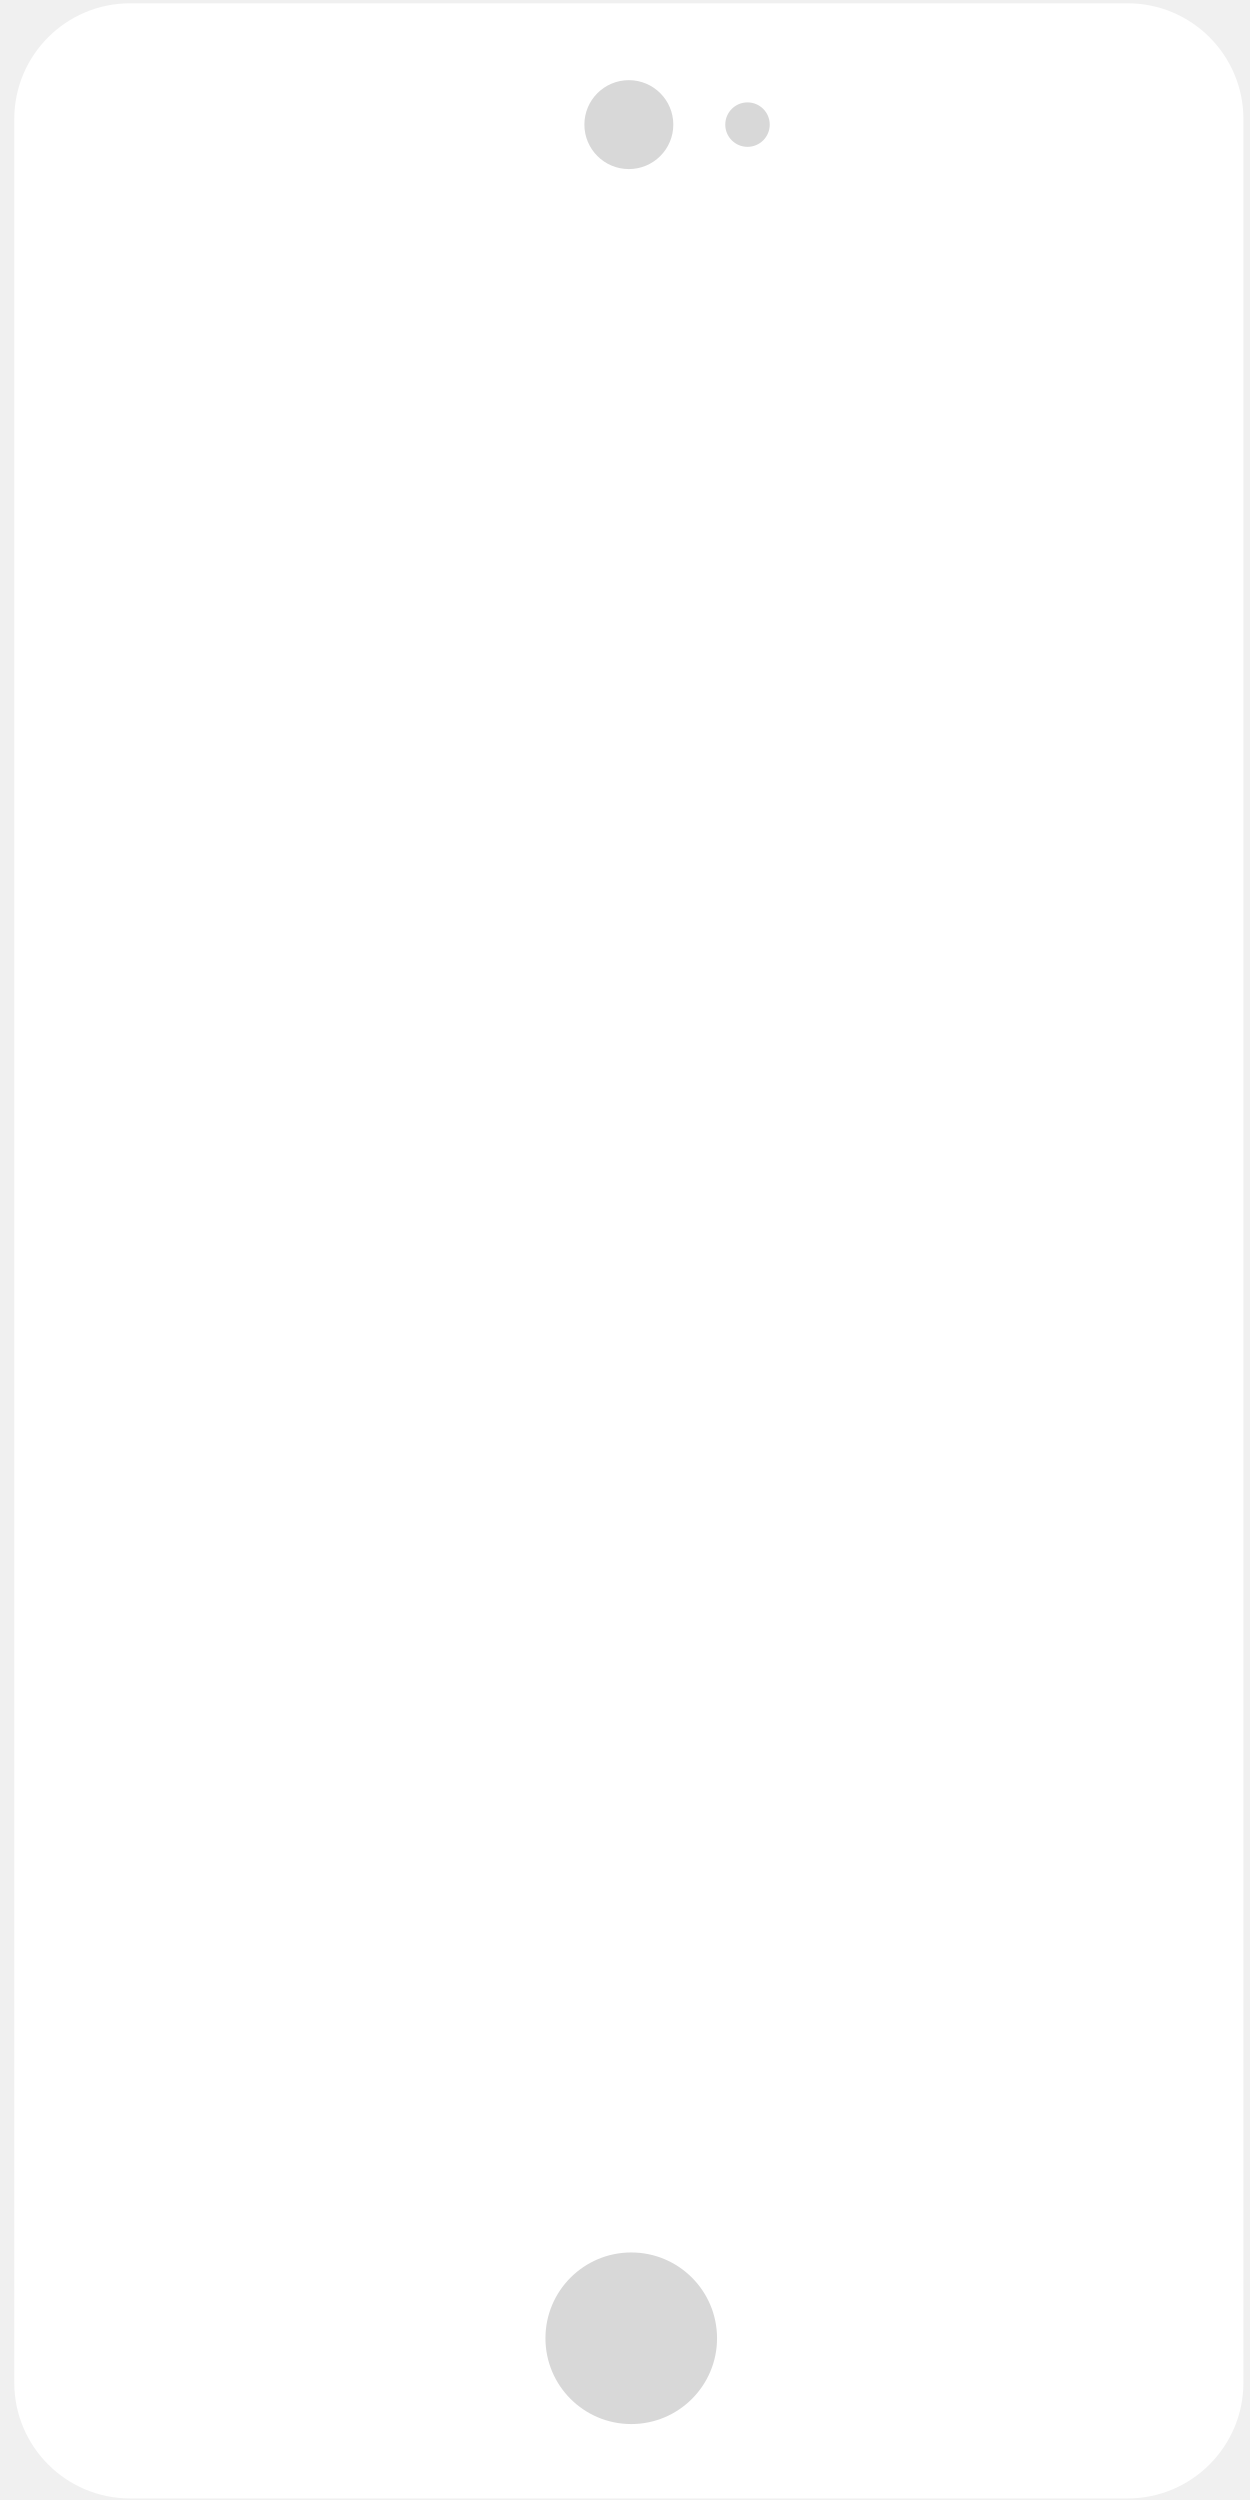
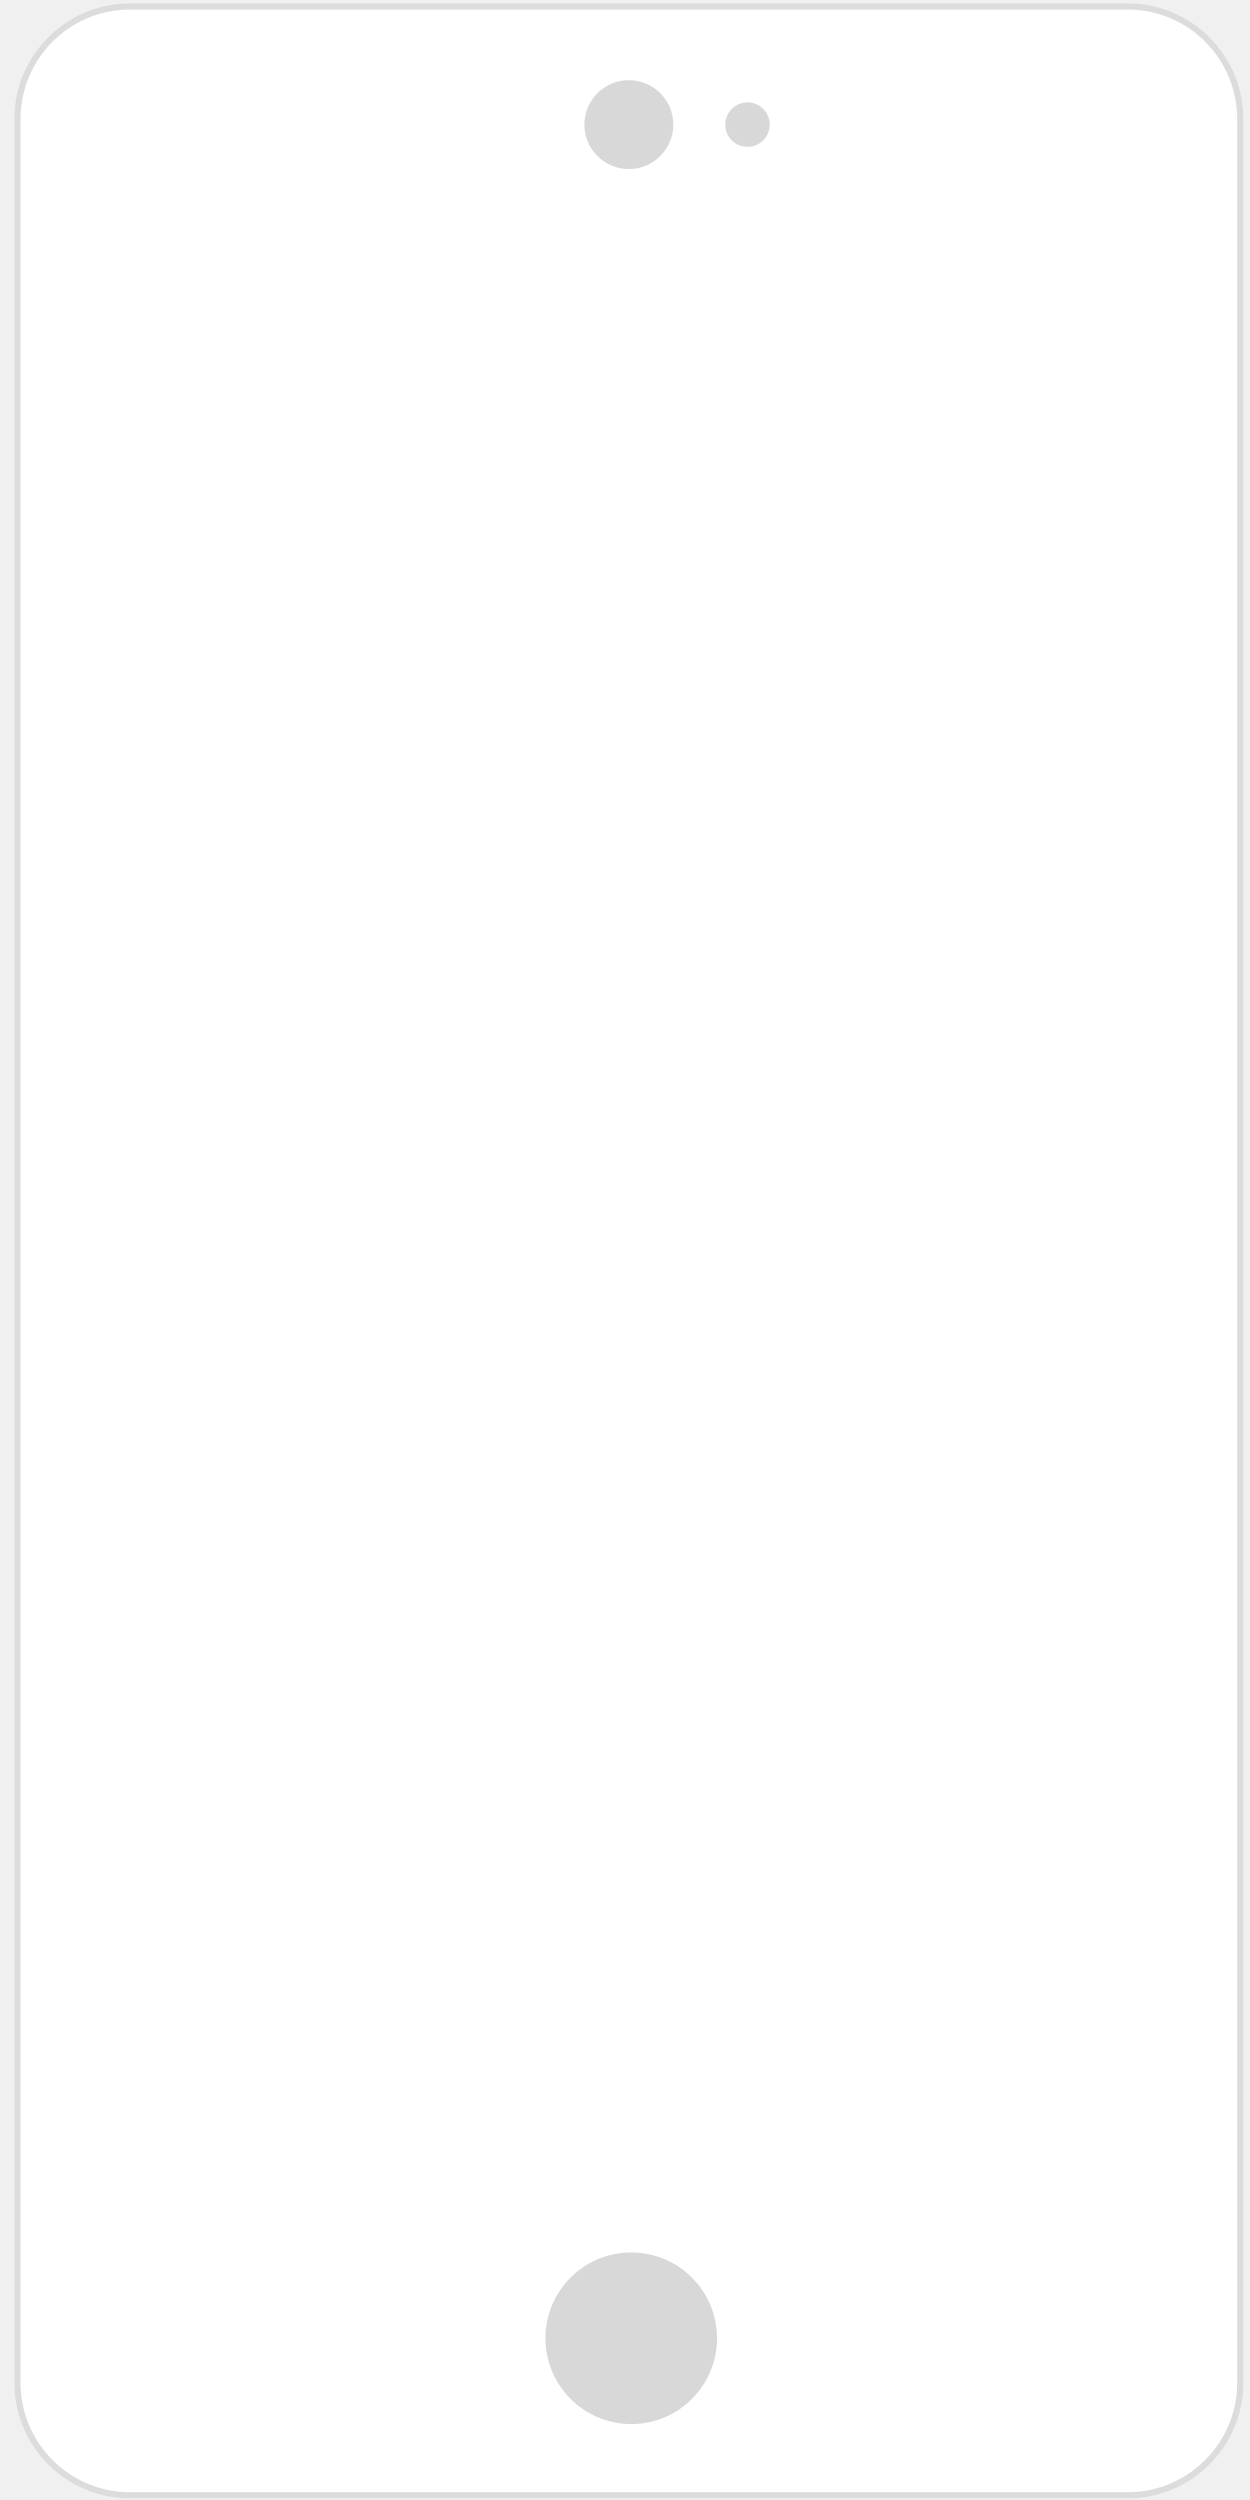
<svg xmlns="http://www.w3.org/2000/svg" width="100%" height="100%" viewBox="0 0 400 800" version="1.1" xml:space="preserve" style="fill-rule:evenodd;clip-rule:evenodd;stroke-linejoin:round;stroke-miterlimit:1.414;">
  <path d="M397.892,38.105c0,-20.447 -16.6,-37.048 -37.048,-37.048l-319.227,0c-20.447,0 -37.048,16.601 -37.048,37.048l0,724.346c0,20.448 16.601,37.049 37.048,37.049l319.227,0c20.448,0 37.048,-16.601 37.048,-37.049l0,-724.346Z" style="fill:#fff;" />
+   <path d="M361.083,1.058l0.239,0.002l0.239,0.004l0.238,0.005l0.238,0.007l0.238,0.008l0.237,0.01l0.237,0.011l0.237,0.013l0.236,0.014l0.235,0.016l0.236,0.017l0.235,0.019l0.234,0.02l0.234,0.021l0.234,0.023l0.233,0.025l0.233,0.026l0.232,0.027l0.232,0.029l0.231,0.03l0.231,0.032l0.231,0.033l0.23,0.034l0.229,0.036l0.23,0.037l0.228,0.039l0.229,0.04l0.227,0.042l0.227,0.042l0.227,0.045l0.227,0.045l0.225,0.047l0.226,0.049l0.224,0.049l0.225,0.051l0.223,0.053l0.223,0.054l0.223,0.055l0.222,0.056l0.222,0.058l0.221,0.059l0.221,0.061l0.22,0.061l0.219,0.064l0.219,0.064l0.218,0.066l0.218,0.067l0.217,0.068l0.217,0.07l0.216,0.071l0.215,0.072l0.215,0.073l0.214,0.075l0.214,0.076l0.213,0.078l0.212,0.078l0.212,0.08l0.211,0.081l0.211,0.083l0.21,0.083l0.209,0.085l0.209,0.086l0.208,0.087l0.207,0.089l0.207,0.09l0.206,0.091l0.206,0.092l0.205,0.093l0.204,0.095l0.203,0.096l0.203,0.097l0.202,0.098l0.201,0.099l0.201,0.101l0.2,0.102l0.2,0.103l0.198,0.104l0.198,0.105l0.197,0.106l0.197,0.108l0.196,0.109l0.195,0.109l0.194,0.111l0.194,0.113l0.192,0.113l0.192,0.114l0.192,0.116l0.19,0.116l0.19,0.118l0.189,0.119l0.189,0.12l0.187,0.121l0.187,0.122l0.186,0.124l0.185,0.124l0.184,0.125l0.184,0.127l0.183,0.127l0.182,0.129l0.181,0.13l0.18,0.131l0.18,0.131l0.179,0.133l0.178,0.134l0.177,0.135l0.176,0.136l0.175,0.137l0.175,0.138l0.174,0.139l0.172,0.14l0.172,0.141l0.172,0.143l0.17,0.143l0.169,0.144l0.169,0.145l0.167,0.146l0.167,0.147l0.166,0.148l0.165,0.149l0.164,0.15l0.163,0.151l0.163,0.152l0.161,0.153l0.16,0.154l0.16,0.155l0.158,0.156l0.158,0.156l0.157,0.158l0.155,0.159l0.155,0.159l0.154,0.161l0.153,0.161l0.152,0.162l0.151,0.163l0.15,0.164l0.149,0.165l0.148,0.166l0.147,0.167l0.146,0.168l0.146,0.168l0.144,0.169l0.143,0.171l0.142,0.171l0.141,0.172l0.14,0.173l0.139,0.173l0.138,0.175l0.137,0.175l0.136,0.177l0.135,0.177l0.134,0.178l0.133,0.178l0.132,0.18l0.131,0.18l0.129,0.182l0.129,0.182l0.128,0.182l0.126,0.184l0.125,0.184l0.125,0.186l0.123,0.186l0.122,0.186l0.121,0.188l0.12,0.188l0.119,0.189l0.118,0.19l0.117,0.191l0.115,0.191l0.114,0.192l0.114,0.193l0.112,0.193l0.111,0.195l0.11,0.195l0.109,0.196l0.107,0.196l0.106,0.197l0.106,0.198l0.104,0.199l0.103,0.199l0.102,0.2l0.1,0.201l0.099,0.201l0.099,0.202l0.097,0.203l0.095,0.204l0.095,0.204l0.094,0.205l0.092,0.205l0.091,0.206l0.089,0.207l0.089,0.207l0.087,0.208l0.086,0.209l0.085,0.209l0.084,0.21l0.082,0.211l0.081,0.211l0.08,0.212l0.079,0.212l0.077,0.214l0.076,0.213l0.075,0.214l0.073,0.215l0.073,0.216l0.071,0.216l0.069,0.216l0.069,0.217l0.067,0.218l0.065,0.219l0.065,0.218l0.063,0.22l0.062,0.22l0.06,0.22l0.059,0.221l0.058,0.222l0.057,0.222l0.055,0.223l0.054,0.223l0.052,0.224l0.051,0.224l0.05,0.225l0.048,0.225l0.047,0.226l0.046,0.226l0.044,0.227l0.043,0.227l0.041,0.228l0.04,0.228l0.039,0.229l0.037,0.229l0.036,0.23l0.035,0.23l0.033,0.23l0.031,0.231l0.031,0.232l0.028,0.231l0.028,0.233l0.026,0.233l0.024,0.233l0.023,0.233l0.022,0.234l0.02,0.235l0.018,0.235l0.017,0.235l0.016,0.236l0.014,0.236l0.013,0.236l0.011,0.237l0.01,0.237l0.008,0.238l0.007,0.238l0.006,0.238l0.003,0.239l0.003,0.239l0,0.239l0,724.346l0,0.239l-0.003,0.24l-0.003,0.238l-0.006,0.239l-0.007,0.238l-0.008,0.237l-0.01,0.237l-0.011,0.237l-0.013,0.237l-0.014,0.236l-0.016,0.236l-0.017,0.235l-0.018,0.235l-0.02,0.234l-0.022,0.234l-0.023,0.234l-0.024,0.233l-0.026,0.233l-0.028,0.232l-0.028,0.232l-0.031,0.231l-0.031,0.231l-0.033,0.231l-0.035,0.23l-0.036,0.23l-0.037,0.229l-0.039,0.228l-0.04,0.229l-0.041,0.227l-0.043,0.228l-0.044,0.226l-0.046,0.227l-0.047,0.225l-0.048,0.226l-0.05,0.224l-0.051,0.225l-0.052,0.223l-0.054,0.224l-0.055,0.222l-0.057,0.222l-0.058,0.222l-0.059,0.221l-0.06,0.221l-0.062,0.22l-0.063,0.219l-0.065,0.219l-0.065,0.218l-0.067,0.218l-0.069,0.217l-0.069,0.217l-0.071,0.216l-0.073,0.215l-0.073,0.215l-0.075,0.214l-0.076,0.214l-0.077,0.213l-0.079,0.213l-0.08,0.211l-0.081,0.212l-0.082,0.21l-0.084,0.21l-0.085,0.209l-0.086,0.209l-0.087,0.208l-0.089,0.208l-0.089,0.206l-0.091,0.207l-0.092,0.205l-0.094,0.205l-0.095,0.204l-0.095,0.203l-0.097,0.203l-0.099,0.202l-0.099,0.202l-0.1,0.2l-0.102,0.2l-0.103,0.2l-0.104,0.198l-0.106,0.198l-0.106,0.197l-0.107,0.197l-0.109,0.196l-0.11,0.195l-0.111,0.194l-0.112,0.194l-0.114,0.193l-0.114,0.192l-0.115,0.191l-0.117,0.191l-0.118,0.189l-0.119,0.189l-0.12,0.189l-0.121,0.187l-0.122,0.187l-0.123,0.186l-0.125,0.185l-0.125,0.185l-0.126,0.183l-0.128,0.183l-0.129,0.182l-0.129,0.181l-0.131,0.181l-0.132,0.179l-0.133,0.179l-0.134,0.178l-0.135,0.177l-0.136,0.176l-0.137,0.176l-0.138,0.174l-0.139,0.174l-0.14,0.173l-0.141,0.172l-0.142,0.171l-0.143,0.17l-0.144,0.169l-0.146,0.169l-0.146,0.168l-0.147,0.166l-0.148,0.166l-0.149,0.165l-0.15,0.164l-0.151,0.163l-0.152,0.163l-0.153,0.161l-0.154,0.16l-0.155,0.16l-0.155,0.159l-0.157,0.157l-0.158,0.157l-0.158,0.156l-0.16,0.154l-0.16,0.154l-0.161,0.153l-0.163,0.152l-0.163,0.151l-0.164,0.15l-0.165,0.149l-0.166,0.148l-0.167,0.147l-0.167,0.147l-0.169,0.145l-0.169,0.144l-0.17,0.143l-0.172,0.142l-0.172,0.141l-0.172,0.14l-0.174,0.139l-0.175,0.138l-0.175,0.137l-0.176,0.136l-0.177,0.135l-0.178,0.134l-0.179,0.133l-0.18,0.132l-0.18,0.131l-0.181,0.129l-0.182,0.129l-0.183,0.128l-0.184,0.126l-0.184,0.126l-0.185,0.124l-0.186,0.123l-0.187,0.122l-0.187,0.121l-0.189,0.12l-0.189,0.119l-0.19,0.118l-0.19,0.117l-0.192,0.115l-0.192,0.115l-0.192,0.113l-0.194,0.112l-0.194,0.111l-0.195,0.11l-0.196,0.109l-0.197,0.107l-0.197,0.107l-0.198,0.105l-0.198,0.104l-0.2,0.103l-0.2,0.102l-0.201,0.1l-0.201,0.1l-0.202,0.098l-0.203,0.097l-0.203,0.096l-0.204,0.094l-0.205,0.094l-0.206,0.092l-0.206,0.091l-0.207,0.09l-0.207,0.088l-0.208,0.087l-0.209,0.087l-0.209,0.084l-0.21,0.084l-0.211,0.082l-0.211,0.081l-0.212,0.08l-0.212,0.079l-0.213,0.077l-0.214,0.076l-0.214,0.075l-0.215,0.074l-0.215,0.072l-0.216,0.071l-0.217,0.069l-0.217,0.069l-0.218,0.067l-0.218,0.066l-0.219,0.064l-0.219,0.063l-0.22,0.062l-0.221,0.06l-0.221,0.06l-0.222,0.057l-0.222,0.057l-0.223,0.055l-0.223,0.054l-0.223,0.052l-0.225,0.051l-0.224,0.05l-0.226,0.048l-0.225,0.047l-0.227,0.046l-0.227,0.044l-0.227,0.043l-0.227,0.041l-0.229,0.041l-0.228,0.038l-0.23,0.037l-0.229,0.036l-0.23,0.035l-0.231,0.033l-0.231,0.031l-0.231,0.031l-0.232,0.028l-0.232,0.028l-0.233,0.026l-0.233,0.024l-0.234,0.023l-0.234,0.022l-0.234,0.02l-0.235,0.018l-0.236,0.018l-0.235,0.015l-0.236,0.015l-0.237,0.012l-0.237,0.012l-0.237,0.009l-0.238,0.009l-0.238,0.006l-0.238,0.006l-0.239,0.004l-0.239,0.002l-0.239,0.001l-319.227,0l-0.239,-0.001l-0.239,-0.002l-0.239,-0.004l-0.238,-0.006l-0.238,-0.006l-0.238,-0.009l-0.237,-0.009l-0.237,-0.012l-0.236,-0.012l-0.236,-0.015l-0.236,-0.015l-0.235,-0.018l-0.235,-0.018l-0.235,-0.02l-0.234,-0.022l-0.233,-0.023l-0.234,-0.024l-0.232,-0.026l-0.233,-0.028l-0.232,-0.028l-0.231,-0.031l-0.231,-0.031l-0.231,-0.033l-0.23,-0.035l-0.229,-0.036l-0.229,-0.037l-0.229,-0.038l-0.228,-0.041l-0.228,-0.041l-0.227,-0.043l-0.227,-0.044l-0.226,-0.046l-0.226,-0.047l-0.225,-0.048l-0.225,-0.05l-0.224,-0.051l-0.224,-0.052l-0.223,-0.054l-0.223,-0.055l-0.222,-0.057l-0.222,-0.057l-0.221,-0.06l-0.22,-0.06l-0.22,-0.062l-0.22,-0.063l-0.219,-0.064l-0.218,-0.066l-0.218,-0.067l-0.217,-0.069l-0.216,-0.069l-0.216,-0.071l-0.216,-0.072l-0.215,-0.074l-0.214,-0.075l-0.214,-0.076l-0.213,-0.077l-0.212,-0.079l-0.212,-0.08l-0.211,-0.081l-0.211,-0.082l-0.21,-0.084l-0.209,-0.084l-0.209,-0.087l-0.208,-0.087l-0.207,-0.088l-0.207,-0.09l-0.206,-0.091l-0.206,-0.092l-0.204,-0.094l-0.204,-0.094l-0.204,-0.096l-0.203,-0.097l-0.202,-0.098l-0.201,-0.1l-0.201,-0.1l-0.2,-0.102l-0.199,-0.103l-0.199,-0.104l-0.198,-0.105l-0.197,-0.107l-0.197,-0.107l-0.195,-0.109l-0.195,-0.11l-0.195,-0.111l-0.193,-0.112l-0.193,-0.113l-0.192,-0.115l-0.192,-0.115l-0.19,-0.117l-0.19,-0.118l-0.189,-0.119l-0.188,-0.12l-0.188,-0.121l-0.187,-0.122l-0.186,-0.123l-0.185,-0.124l-0.184,-0.126l-0.184,-0.126l-0.183,-0.128l-0.182,-0.129l-0.181,-0.129l-0.18,-0.131l-0.18,-0.132l-0.178,-0.133l-0.178,-0.134l-0.177,-0.135l-0.177,-0.136l-0.175,-0.137l-0.175,-0.138l-0.173,-0.139l-0.173,-0.14l-0.172,-0.141l-0.171,-0.142l-0.171,-0.143l-0.169,-0.144l-0.169,-0.145l-0.167,-0.147l-0.167,-0.147l-0.166,-0.148l-0.165,-0.149l-0.164,-0.15l-0.163,-0.151l-0.162,-0.152l-0.162,-0.153l-0.16,-0.154l-0.16,-0.154l-0.158,-0.156l-0.158,-0.157l-0.156,-0.157l-0.156,-0.159l-0.155,-0.16l-0.154,-0.16l-0.153,-0.161l-0.152,-0.163l-0.151,-0.163l-0.15,-0.164l-0.149,-0.165l-0.148,-0.166l-0.147,-0.166l-0.146,-0.168l-0.145,-0.169l-0.144,-0.169l-0.144,-0.17l-0.142,-0.171l-0.141,-0.172l-0.14,-0.173l-0.139,-0.174l-0.138,-0.174l-0.137,-0.176l-0.136,-0.176l-0.135,-0.177l-0.134,-0.178l-0.133,-0.179l-0.132,-0.179l-0.13,-0.181l-0.13,-0.181l-0.129,-0.182l-0.127,-0.183l-0.127,-0.183l-0.125,-0.185l-0.125,-0.185l-0.123,-0.186l-0.122,-0.187l-0.121,-0.187l-0.12,-0.189l-0.119,-0.189l-0.118,-0.189l-0.116,-0.191l-0.116,-0.191l-0.114,-0.192l-0.114,-0.193l-0.112,-0.194l-0.111,-0.194l-0.11,-0.195l-0.108,-0.196l-0.108,-0.197l-0.106,-0.197l-0.106,-0.198l-0.104,-0.198l-0.103,-0.2l-0.101,-0.2l-0.101,-0.2l-0.099,-0.202l-0.098,-0.202l-0.097,-0.203l-0.096,-0.203l-0.095,-0.204l-0.093,-0.205l-0.092,-0.205l-0.091,-0.207l-0.09,-0.206l-0.089,-0.208l-0.087,-0.208l-0.086,-0.209l-0.085,-0.209l-0.084,-0.21l-0.082,-0.21l-0.081,-0.212l-0.08,-0.211l-0.079,-0.213l-0.077,-0.213l-0.076,-0.214l-0.075,-0.214l-0.073,-0.215l-0.072,-0.215l-0.071,-0.216l-0.07,-0.217l-0.068,-0.217l-0.067,-0.218l-0.066,-0.218l-0.065,-0.219l-0.063,-0.219l-0.061,-0.22l-0.061,-0.221l-0.059,-0.221l-0.058,-0.222l-0.056,-0.222l-0.056,-0.222l-0.053,-0.224l-0.053,-0.223l-0.051,-0.225l-0.05,-0.224l-0.048,-0.226l-0.047,-0.225l-0.046,-0.227l-0.044,-0.226l-0.043,-0.228l-0.041,-0.227l-0.04,-0.229l-0.039,-0.228l-0.037,-0.229l-0.036,-0.23l-0.034,-0.23l-0.033,-0.231l-0.032,-0.231l-0.03,-0.231l-0.029,-0.232l-0.027,-0.232l-0.026,-0.233l-0.025,-0.233l-0.023,-0.234l-0.021,-0.234l-0.02,-0.234l-0.019,-0.235l-0.017,-0.235l-0.016,-0.236l-0.014,-0.236l-0.013,-0.237l-0.011,-0.237l-0.01,-0.237l-0.008,-0.237l-0.007,-0.238l-0.005,-0.239l-0.004,-0.238l-0.002,-0.24l-0.001,-0.239l0,-724.346l0.001,-0.239l0.002,-0.239l0.004,-0.239l0.005,-0.238l0.007,-0.238l0.008,-0.238l0.01,-0.237l0.011,-0.237l0.013,-0.236l0.014,-0.236l0.016,-0.236l0.017,-0.235l0.019,-0.235l0.02,-0.235l0.021,-0.234l0.023,-0.233l0.025,-0.233l0.026,-0.233l0.027,-0.233l0.029,-0.231l0.03,-0.232l0.032,-0.231l0.033,-0.23l0.034,-0.23l0.036,-0.23l0.037,-0.229l0.039,-0.229l0.04,-0.228l0.041,-0.228l0.043,-0.227l0.044,-0.227l0.046,-0.226l0.047,-0.226l0.048,-0.225l0.05,-0.225l0.051,-0.224l0.053,-0.224l0.053,-0.223l0.056,-0.223l0.056,-0.222l0.058,-0.222l0.059,-0.221l0.061,-0.22l0.061,-0.22l0.063,-0.22l0.065,-0.218l0.066,-0.219l0.067,-0.218l0.068,-0.217l0.07,-0.216l0.071,-0.216l0.072,-0.216l0.073,-0.215l0.075,-0.214l0.076,-0.213l0.077,-0.214l0.079,-0.212l0.08,-0.212l0.081,-0.211l0.082,-0.211l0.084,-0.21l0.085,-0.209l0.086,-0.209l0.087,-0.208l0.089,-0.207l0.09,-0.207l0.091,-0.206l0.092,-0.205l0.093,-0.205l0.095,-0.204l0.096,-0.204l0.097,-0.203l0.098,-0.202l0.099,-0.201l0.101,-0.201l0.101,-0.2l0.103,-0.199l0.104,-0.199l0.106,-0.198l0.106,-0.197l0.108,-0.196l0.108,-0.196l0.11,-0.195l0.111,-0.195l0.112,-0.193l0.114,-0.193l0.114,-0.192l0.116,-0.191l0.116,-0.191l0.118,-0.19l0.119,-0.189l0.12,-0.188l0.121,-0.188l0.122,-0.186l0.123,-0.186l0.125,-0.186l0.125,-0.184l0.127,-0.184l0.127,-0.182l0.129,-0.182l0.13,-0.182l0.13,-0.18l0.132,-0.18l0.133,-0.178l0.134,-0.178l0.135,-0.177l0.136,-0.177l0.137,-0.175l0.138,-0.175l0.139,-0.173l0.14,-0.173l0.141,-0.172l0.142,-0.171l0.144,-0.171l0.144,-0.169l0.145,-0.168l0.146,-0.168l0.147,-0.167l0.148,-0.166l0.149,-0.165l0.15,-0.164l0.151,-0.163l0.152,-0.162l0.153,-0.161l0.154,-0.161l0.155,-0.159l0.156,-0.159l0.156,-0.158l0.158,-0.156l0.158,-0.156l0.16,-0.155l0.16,-0.154l0.162,-0.153l0.162,-0.152l0.163,-0.151l0.164,-0.15l0.165,-0.149l0.166,-0.148l0.167,-0.147l0.167,-0.146l0.169,-0.145l0.169,-0.144l0.171,-0.143l0.171,-0.143l0.172,-0.141l0.173,-0.14l0.173,-0.139l0.175,-0.138l0.175,-0.137l0.177,-0.136l0.177,-0.135l0.178,-0.134l0.178,-0.133l0.18,-0.131l0.18,-0.131l0.181,-0.13l0.182,-0.129l0.183,-0.127l0.184,-0.127l0.184,-0.125l0.185,-0.124l0.186,-0.124l0.187,-0.122l0.188,-0.121l0.188,-0.12l0.189,-0.119l0.19,-0.118l0.19,-0.116l0.192,-0.116l0.192,-0.114l0.193,-0.113l0.193,-0.113l0.195,-0.111l0.195,-0.109l0.195,-0.109l0.197,-0.108l0.197,-0.106l0.198,-0.105l0.199,-0.104l0.199,-0.103l0.2,-0.102l0.201,-0.101l0.201,-0.099l0.202,-0.098l0.203,-0.097l0.204,-0.096l0.204,-0.095l0.204,-0.093l0.206,-0.092l0.206,-0.091l0.207,-0.09l0.207,-0.089l0.208,-0.087l0.209,-0.086l0.209,-0.085l0.21,-0.083l0.211,-0.083l0.211,-0.081l0.212,-0.08l0.212,-0.078l0.213,-0.078l0.214,-0.076l0.214,-0.075l0.215,-0.073l0.216,-0.072l0.216,-0.071l0.216,-0.07l0.217,-0.068l0.218,-0.067l0.218,-0.066l0.219,-0.064l0.22,-0.064l0.22,-0.061l0.22,-0.061l0.221,-0.059l0.222,-0.058l0.222,-0.056l0.223,-0.055l0.223,-0.054l0.224,-0.053l0.224,-0.051l0.225,-0.049l0.225,-0.049l0.226,-0.047l0.226,-0.045l0.227,-0.045l0.227,-0.042l0.228,-0.042l0.228,-0.04l0.229,-0.039l0.229,-0.037l0.229,-0.036l0.23,-0.034l0.231,-0.033l0.231,-0.032l0.231,-0.03l0.232,-0.029l0.233,-0.027l0.232,-0.026l0.234,-0.025l0.233,-0.023l0.234,-0.021l0.235,-0.02l0.235,-0.019l0.235,-0.017l0.236,-0.016l0.236,-0.014l0.236,-0.013l0.237,-0.011l0.237,-0.01l0.238,-0.008l0.238,-0.007l0.238,-0.005l0.239,-0.004l0.239,-0.002l0.239,-0.001l319.227,0l0.239,0.001Zm-319.462,1.999l-0.23,0.001l-0.227,0.002l-0.226,0.003l-0.226,0.005l-0.225,0.007l-0.225,0.008l-0.224,0.009l-0.225,0.011l-0.223,0.012l-0.224,0.013l-0.223,0.015l-0.222,0.016l-0.223,0.018l-0.222,0.019l-0.221,0.02l-0.221,0.022l-0.221,0.023l-0.22,0.025l-0.22,0.026l-0.219,0.027l-0.219,0.028l-0.218,0.03l-0.219,0.032l-0.217,0.032l-0.217,0.034l-0.217,0.035l-0.216,0.037l-0.216,0.038l-0.216,0.039l-0.214,0.041l-0.215,0.041l-0.214,0.044l-0.213,0.044l-0.213,0.046l-0.213,0.047l-0.212,0.048l-0.212,0.05l-0.211,0.05l-0.21,0.053l-0.21,0.053l-0.21,0.055l-0.209,0.056l-0.208,0.057l-0.208,0.058l-0.208,0.06l-0.207,0.061l-0.206,0.062l-0.206,0.063l-0.206,0.065l-0.204,0.066l-0.205,0.067l-0.203,0.068l-0.203,0.07l-0.203,0.07l-0.202,0.072l-0.202,0.074l-0.2,0.074l-0.201,0.075l-0.199,0.077l-0.2,0.078l-0.198,0.079l-0.198,0.08l-0.197,0.082l-0.197,0.082l-0.196,0.084l-0.196,0.085l-0.195,0.086l-0.194,0.087l-0.194,0.088l-0.193,0.09l-0.192,0.09l-0.192,0.092l-0.191,0.093l-0.191,0.094l-0.19,0.095l-0.189,0.096l-0.188,0.098l-0.188,0.098l-0.187,0.1l-0.187,0.101l-0.186,0.101l-0.185,0.103l-0.185,0.104l-0.183,0.105l-0.184,0.106l-0.182,0.107l-0.182,0.109l-0.181,0.109l-0.18,0.11l-0.18,0.112l-0.178,0.112l-0.179,0.114l-0.177,0.114l-0.177,0.116l-0.176,0.116l-0.175,0.118l-0.174,0.119l-0.174,0.119l-0.173,0.121l-0.172,0.122l-0.172,0.123l-0.17,0.123l-0.17,0.125l-0.169,0.126l-0.169,0.126l-0.167,0.128l-0.167,0.129l-0.166,0.13l-0.165,0.13l-0.165,0.132l-0.163,0.132l-0.163,0.134l-0.162,0.134l-0.161,0.136l-0.16,0.136l-0.16,0.138l-0.159,0.138l-0.157,0.139l-0.157,0.14l-0.157,0.141l-0.155,0.142l-0.154,0.143l-0.154,0.144l-0.152,0.145l-0.152,0.145l-0.151,0.147l-0.15,0.147l-0.15,0.149l-0.148,0.149l-0.147,0.15l-0.147,0.151l-0.145,0.152l-0.145,0.152l-0.144,0.154l-0.143,0.154l-0.142,0.156l-0.141,0.156l-0.14,0.157l-0.139,0.158l-0.139,0.158l-0.137,0.16l-0.136,0.16l-0.136,0.161l-0.134,0.162l-0.134,0.163l-0.132,0.163l-0.132,0.165l-0.131,0.165l-0.129,0.166l-0.129,0.167l-0.128,0.167l-0.126,0.169l-0.126,0.169l-0.125,0.17l-0.124,0.17l-0.122,0.172l-0.122,0.172l-0.121,0.173l-0.119,0.174l-0.119,0.174l-0.118,0.175l-0.116,0.176l-0.116,0.177l-0.115,0.178l-0.113,0.178l-0.113,0.179l-0.111,0.179l-0.11,0.18l-0.11,0.181l-0.108,0.182l-0.107,0.183l-0.106,0.183l-0.105,0.184l-0.104,0.184l-0.103,0.185l-0.102,0.186l-0.1,0.187l-0.1,0.187l-0.098,0.188l-0.098,0.188l-0.096,0.19l-0.095,0.189l-0.094,0.191l-0.093,0.191l-0.092,0.192l-0.09,0.192l-0.09,0.193l-0.088,0.194l-0.087,0.194l-0.086,0.195l-0.085,0.196l-0.084,0.196l-0.083,0.197l-0.081,0.197l-0.08,0.198l-0.079,0.199l-0.078,0.199l-0.077,0.199l-0.075,0.201l-0.075,0.201l-0.073,0.201l-0.072,0.202l-0.07,0.203l-0.07,0.203l-0.068,0.204l-0.067,0.204l-0.066,0.205l-0.065,0.205l-0.063,0.206l-0.062,0.206l-0.061,0.207l-0.06,0.208l-0.058,0.208l-0.058,0.208l-0.055,0.209l-0.055,0.21l-0.054,0.21l-0.052,0.211l-0.051,0.211l-0.049,0.211l-0.048,0.212l-0.047,0.213l-0.046,0.213l-0.045,0.213l-0.043,0.214l-0.042,0.215l-0.04,0.215l-0.039,0.215l-0.038,0.216l-0.037,0.216l-0.035,0.217l-0.034,0.217l-0.033,0.218l-0.031,0.218l-0.03,0.218l-0.028,0.219l-0.027,0.219l-0.026,0.22l-0.025,0.22l-0.023,0.221l-0.022,0.221l-0.02,0.222l-0.019,0.221l-0.018,0.223l-0.016,0.222l-0.015,0.223l-0.013,0.224l-0.012,0.224l-0.011,0.224l-0.009,0.224l-0.008,0.225l-0.007,0.226l-0.005,0.225l-0.003,0.226l-0.002,0.227l-0.001,0.23l0,724.339l0.001,0.23l0.002,0.226l0.003,0.226l0.005,0.226l0.007,0.225l0.008,0.225l0.009,0.225l0.011,0.224l0.012,0.224l0.013,0.223l0.015,0.223l0.016,0.223l0.018,0.222l0.019,0.222l0.02,0.221l0.022,0.221l0.023,0.221l0.025,0.22l0.026,0.22l0.027,0.219l0.028,0.219l0.03,0.219l0.031,0.218l0.033,0.218l0.034,0.217l0.035,0.216l0.037,0.217l0.038,0.216l0.039,0.215l0.04,0.215l0.042,0.214l0.043,0.214l0.045,0.214l0.046,0.213l0.047,0.212l0.048,0.212l0.049,0.212l0.051,0.211l0.052,0.211l0.054,0.21l0.055,0.209l0.055,0.209l0.058,0.209l0.058,0.208l0.06,0.207l0.061,0.207l0.062,0.207l0.063,0.206l0.065,0.205l0.066,0.205l0.067,0.204l0.068,0.204l0.07,0.203l0.07,0.202l0.072,0.202l0.073,0.202l0.075,0.201l0.075,0.2l0.077,0.2l0.078,0.199l0.079,0.199l0.08,0.197l0.081,0.198l0.083,0.197l0.084,0.196l0.085,0.195l0.086,0.195l0.087,0.195l0.088,0.193l0.09,0.193l0.09,0.193l0.092,0.192l0.093,0.191l0.094,0.19l0.095,0.19l0.096,0.189l0.098,0.189l0.098,0.188l0.1,0.187l0.1,0.186l0.102,0.186l0.103,0.185l0.104,0.185l0.105,0.184l0.106,0.183l0.107,0.182l0.108,0.182l0.11,0.181l0.11,0.18l0.111,0.18l0.113,0.179l0.113,0.178l0.115,0.177l0.116,0.177l0.116,0.176l0.118,0.175l0.119,0.175l0.119,0.174l0.121,0.172l0.122,0.173l0.122,0.171l0.124,0.171l0.125,0.17l0.126,0.169l0.126,0.168l0.128,0.168l0.129,0.167l0.129,0.166l0.131,0.165l0.132,0.164l0.132,0.164l0.134,0.162l0.134,0.162l0.136,0.162l0.136,0.16l0.137,0.159l0.139,0.159l0.139,0.158l0.14,0.157l0.141,0.156l0.142,0.155l0.143,0.155l0.144,0.153l0.145,0.153l0.145,0.152l0.147,0.151l0.147,0.15l0.148,0.149l0.15,0.148l0.15,0.148l0.151,0.146l0.152,0.146l0.152,0.145l0.154,0.143l0.154,0.143l0.155,0.142l0.157,0.141l0.157,0.14l0.157,0.14l0.159,0.138l0.16,0.137l0.16,0.137l0.161,0.135l0.162,0.135l0.163,0.133l0.163,0.133l0.165,0.131l0.165,0.131l0.166,0.13l0.167,0.128l0.167,0.128l0.169,0.127l0.169,0.126l0.17,0.124l0.17,0.124l0.172,0.123l0.172,0.121l0.173,0.121l0.174,0.12l0.174,0.119l0.175,0.117l0.176,0.117l0.177,0.115l0.177,0.115l0.179,0.114l0.178,0.112l0.18,0.111l0.18,0.111l0.181,0.109l0.182,0.108l0.183,0.107l0.183,0.106l0.183,0.105l0.185,0.104l0.185,0.103l0.186,0.102l0.187,0.101l0.187,0.099l0.188,0.099l0.188,0.097l0.189,0.096l0.19,0.095l0.191,0.094l0.191,0.093l0.192,0.092l0.192,0.091l0.193,0.089l0.194,0.089l0.194,0.087l0.195,0.086l0.196,0.085l0.196,0.083l0.196,0.083l0.198,0.081l0.198,0.081l0.198,0.079l0.2,0.078l0.199,0.076l0.2,0.076l0.201,0.074l0.202,0.073l0.202,0.072l0.203,0.071l0.203,0.069l0.203,0.069l0.205,0.067l0.204,0.066l0.206,0.064l0.206,0.064l0.206,0.062l0.207,0.061l0.208,0.059l0.208,0.059l0.208,0.057l0.209,0.056l0.21,0.055l0.21,0.053l0.21,0.052l0.211,0.051l0.212,0.049l0.212,0.049l0.213,0.047l0.212,0.046l0.214,0.044l0.214,0.043l0.215,0.042l0.214,0.04l0.216,0.04l0.216,0.038l0.216,0.036l0.217,0.035l0.217,0.034l0.217,0.033l0.219,0.031l0.218,0.03l0.219,0.029l0.219,0.027l0.22,0.026l0.22,0.024l0.221,0.023l0.221,0.022l0.221,0.021l0.222,0.019l0.222,0.017l0.223,0.016l0.223,0.015l0.224,0.014l0.223,0.012l0.225,0.011l0.224,0.009l0.225,0.008l0.225,0.006l0.226,0.005l0.226,0.004l0.227,0.002l0.23,0.001l319.22,0l0.23,-0.001l0.226,-0.002l0.226,-0.004l0.226,-0.005l0.225,-0.006l0.225,-0.008l0.225,-0.009l0.224,-0.011l0.224,-0.012l0.223,-0.014l0.223,-0.015l0.223,-0.016l0.222,-0.017l0.222,-0.019l0.221,-0.021l0.221,-0.022l0.221,-0.023l0.22,-0.024l0.22,-0.026l0.219,-0.027l0.219,-0.029l0.219,-0.03l0.218,-0.031l0.217,-0.033l0.218,-0.034l0.216,-0.035l0.217,-0.036l0.215,-0.038l0.216,-0.04l0.215,-0.04l0.214,-0.042l0.214,-0.043l0.214,-0.044l0.213,-0.046l0.212,-0.047l0.212,-0.049l0.212,-0.049l0.211,-0.051l0.21,-0.052l0.21,-0.053l0.21,-0.055l0.209,-0.056l0.208,-0.057l0.209,-0.059l0.207,-0.059l0.207,-0.061l0.207,-0.062l0.205,-0.064l0.206,-0.065l0.205,-0.065l0.204,-0.067l0.203,-0.069l0.204,-0.069l0.202,-0.071l0.202,-0.072l0.202,-0.073l0.201,-0.074l0.2,-0.076l0.2,-0.076l0.199,-0.078l0.198,-0.079l0.198,-0.081l0.198,-0.081l0.196,-0.083l0.197,-0.083l0.195,-0.085l0.195,-0.086l0.194,-0.087l0.194,-0.089l0.193,-0.089l0.193,-0.091l0.191,-0.092l0.191,-0.093l0.191,-0.094l0.19,-0.095l0.189,-0.096l0.189,-0.097l0.187,-0.099l0.188,-0.099l0.186,-0.101l0.186,-0.102l0.185,-0.103l0.185,-0.104l0.184,-0.105l0.183,-0.106l0.182,-0.107l0.182,-0.108l0.181,-0.109l0.18,-0.111l0.18,-0.111l0.179,-0.112l0.178,-0.114l0.177,-0.115l0.177,-0.115l0.176,-0.117l0.175,-0.117l0.175,-0.119l0.173,-0.12l0.173,-0.121l0.173,-0.121l0.171,-0.123l0.171,-0.124l0.17,-0.124l0.169,-0.126l0.168,-0.127l0.168,-0.128l0.166,-0.128l0.166,-0.13l0.166,-0.131l0.164,-0.131l0.164,-0.133l0.162,-0.133l0.162,-0.135l0.161,-0.135l0.161,-0.137l0.159,-0.137l0.159,-0.138l0.158,-0.14l0.157,-0.14l0.156,-0.141l0.155,-0.142l0.154,-0.143l0.154,-0.143l0.153,-0.145l0.152,-0.146l0.151,-0.146l0.15,-0.148l0.149,-0.148l0.148,-0.149l0.147,-0.15l0.147,-0.151l0.146,-0.152l0.144,-0.153l0.144,-0.154l0.143,-0.154l0.142,-0.155l0.141,-0.156l0.14,-0.157l0.14,-0.158l0.138,-0.159l0.137,-0.159l0.136,-0.16l0.136,-0.162l0.134,-0.161l0.134,-0.163l0.133,-0.164l0.131,-0.164l0.131,-0.165l0.13,-0.166l0.128,-0.167l0.128,-0.168l0.127,-0.168l0.125,-0.169l0.125,-0.17l0.124,-0.171l0.123,-0.171l0.121,-0.172l0.121,-0.173l0.12,-0.174l0.118,-0.175l0.118,-0.175l0.117,-0.176l0.115,-0.177l0.115,-0.177l0.113,-0.178l0.113,-0.179l0.111,-0.18l0.111,-0.18l0.109,-0.181l0.108,-0.182l0.107,-0.182l0.106,-0.183l0.105,-0.184l0.104,-0.184l0.103,-0.186l0.102,-0.186l0.101,-0.186l0.099,-0.187l0.099,-0.188l0.097,-0.189l0.096,-0.189l0.095,-0.19l0.094,-0.19l0.093,-0.191l0.092,-0.192l0.091,-0.193l0.089,-0.193l0.088,-0.193l0.087,-0.195l0.087,-0.195l0.084,-0.195l0.084,-0.196l0.083,-0.197l0.081,-0.198l0.08,-0.197l0.079,-0.199l0.078,-0.199l0.077,-0.2l0.076,-0.2l0.074,-0.201l0.073,-0.201l0.072,-0.203l0.071,-0.202l0.069,-0.203l0.068,-0.204l0.067,-0.204l0.066,-0.205l0.065,-0.205l0.063,-0.206l0.063,-0.207l0.06,-0.207l0.06,-0.207l0.059,-0.208l0.057,-0.209l0.056,-0.209l0.054,-0.209l0.054,-0.21l0.052,-0.211l0.051,-0.211l0.049,-0.212l0.049,-0.212l0.047,-0.212l0.045,-0.213l0.045,-0.214l0.043,-0.214l0.042,-0.214l0.04,-0.215l0.04,-0.215l0.037,-0.216l0.037,-0.216l0.035,-0.217l0.034,-0.218l0.033,-0.217l0.031,-0.218l0.03,-0.219l0.028,-0.219l0.028,-0.219l0.026,-0.22l0.024,-0.22l0.023,-0.221l0.022,-0.22l0.02,-0.222l0.019,-0.222l0.018,-0.222l0.016,-0.223l0.015,-0.223l0.014,-0.223l0.012,-0.224l0.01,-0.224l0.01,-0.225l0.007,-0.225l0.007,-0.225l0.005,-0.226l0.004,-0.226l0.002,-0.226l0,-0.23l0,-724.339l0,-0.23l-0.002,-0.227l-0.004,-0.226l-0.005,-0.225l-0.007,-0.226l-0.007,-0.225l-0.01,-0.224l-0.01,-0.224l-0.012,-0.224l-0.014,-0.224l-0.015,-0.223l-0.016,-0.222l-0.018,-0.222l-0.019,-0.222l-0.02,-0.222l-0.022,-0.221l-0.023,-0.22l-0.024,-0.221l-0.026,-0.22l-0.028,-0.219l-0.028,-0.219l-0.03,-0.218l-0.031,-0.218l-0.033,-0.218l-0.034,-0.217l-0.035,-0.217l-0.037,-0.216l-0.037,-0.216l-0.04,-0.216l-0.04,-0.214l-0.042,-0.215l-0.043,-0.214l-0.045,-0.213l-0.045,-0.213l-0.047,-0.213l-0.049,-0.212l-0.049,-0.212l-0.051,-0.21l-0.052,-0.211l-0.054,-0.21l-0.054,-0.21l-0.056,-0.209l-0.057,-0.208l-0.059,-0.208l-0.06,-0.208l-0.06,-0.207l-0.063,-0.206l-0.063,-0.206l-0.065,-0.205l-0.066,-0.205l-0.067,-0.204l-0.068,-0.204l-0.069,-0.203l-0.071,-0.203l-0.072,-0.202l-0.073,-0.201l-0.074,-0.201l-0.076,-0.201l-0.077,-0.199l-0.078,-0.199l-0.079,-0.199l-0.08,-0.198l-0.081,-0.197l-0.083,-0.197l-0.084,-0.196l-0.084,-0.196l-0.087,-0.195l-0.087,-0.194l-0.088,-0.194l-0.089,-0.193l-0.091,-0.192l-0.092,-0.192l-0.093,-0.191l-0.094,-0.191l-0.095,-0.19l-0.096,-0.189l-0.097,-0.188l-0.099,-0.188l-0.099,-0.187l-0.101,-0.187l-0.102,-0.186l-0.103,-0.185l-0.104,-0.184l-0.105,-0.184l-0.106,-0.183l-0.107,-0.183l-0.108,-0.182l-0.109,-0.181l-0.111,-0.18l-0.111,-0.179l-0.113,-0.179l-0.113,-0.178l-0.115,-0.178l-0.115,-0.177l-0.117,-0.176l-0.118,-0.175l-0.118,-0.174l-0.12,-0.174l-0.121,-0.173l-0.121,-0.172l-0.123,-0.172l-0.124,-0.17l-0.125,-0.17l-0.125,-0.169l-0.127,-0.169l-0.128,-0.167l-0.128,-0.167l-0.13,-0.166l-0.131,-0.165l-0.131,-0.165l-0.133,-0.163l-0.134,-0.163l-0.134,-0.162l-0.135,-0.161l-0.137,-0.16l-0.137,-0.16l-0.138,-0.158l-0.14,-0.158l-0.14,-0.157l-0.141,-0.156l-0.142,-0.156l-0.143,-0.154l-0.144,-0.154l-0.144,-0.152l-0.146,-0.152l-0.147,-0.151l-0.147,-0.15l-0.148,-0.149l-0.149,-0.149l-0.15,-0.147l-0.151,-0.147l-0.152,-0.145l-0.153,-0.145l-0.154,-0.144l-0.154,-0.143l-0.155,-0.142l-0.156,-0.141l-0.157,-0.14l-0.158,-0.139l-0.159,-0.138l-0.159,-0.138l-0.161,-0.136l-0.161,-0.136l-0.162,-0.134l-0.162,-0.134l-0.164,-0.132l-0.164,-0.132l-0.166,-0.13l-0.166,-0.13l-0.166,-0.129l-0.168,-0.128l-0.168,-0.126l-0.169,-0.126l-0.17,-0.125l-0.171,-0.123l-0.171,-0.123l-0.173,-0.122l-0.173,-0.121l-0.173,-0.119l-0.175,-0.119l-0.175,-0.118l-0.176,-0.116l-0.177,-0.116l-0.177,-0.114l-0.178,-0.114l-0.179,-0.112l-0.18,-0.112l-0.18,-0.11l-0.181,-0.109l-0.182,-0.109l-0.182,-0.107l-0.183,-0.106l-0.184,-0.105l-0.185,-0.104l-0.185,-0.103l-0.186,-0.101l-0.186,-0.101l-0.188,-0.1l-0.187,-0.098l-0.189,-0.098l-0.189,-0.096l-0.19,-0.095l-0.19,-0.094l-0.192,-0.093l-0.191,-0.091l-0.193,-0.091l-0.193,-0.09l-0.194,-0.088l-0.194,-0.087l-0.195,-0.086l-0.195,-0.085l-0.197,-0.084l-0.196,-0.082l-0.198,-0.082l-0.198,-0.08l-0.198,-0.079l-0.199,-0.078l-0.2,-0.077l-0.2,-0.075l-0.201,-0.074l-0.202,-0.074l-0.202,-0.072l-0.202,-0.07l-0.203,-0.07l-0.204,-0.068l-0.204,-0.067l-0.205,-0.066l-0.206,-0.065l-0.205,-0.063l-0.207,-0.062l-0.207,-0.061l-0.207,-0.06l-0.208,-0.058l-0.209,-0.057l-0.209,-0.056l-0.209,-0.055l-0.211,-0.053l-0.21,-0.053l-0.211,-0.05l-0.212,-0.05l-0.212,-0.048l-0.212,-0.047l-0.213,-0.046l-0.214,-0.044l-0.214,-0.044l-0.214,-0.041l-0.215,-0.041l-0.216,-0.039l-0.215,-0.038l-0.217,-0.037l-0.216,-0.035l-0.218,-0.034l-0.217,-0.032l-0.218,-0.032l-0.219,-0.03l-0.219,-0.028l-0.219,-0.027l-0.22,-0.026l-0.22,-0.025l-0.221,-0.023l-0.221,-0.022l-0.221,-0.02l-0.222,-0.019l-0.222,-0.018l-0.223,-0.016l-0.223,-0.015l-0.223,-0.013l-0.224,-0.012l-0.224,-0.011l-0.225,-0.009l-0.225,-0.008l-0.225,-0.007l-0.226,-0.005l-0.226,-0.003l-0.226,-0.002l-0.23,-0.001l-319.22,0Z" style="fill:#dddcdc;" />
  <circle cx="201.231" cy="39.878" r="14.227" style="fill:#d8d8d8;" />
  <circle cx="201.998" cy="748.244" r="27.456" style="fill:#d8d8d8;" />
  <circle cx="239.2" cy="39.878" r="7.114" style="fill:#d8d8d8;" />
</svg>
